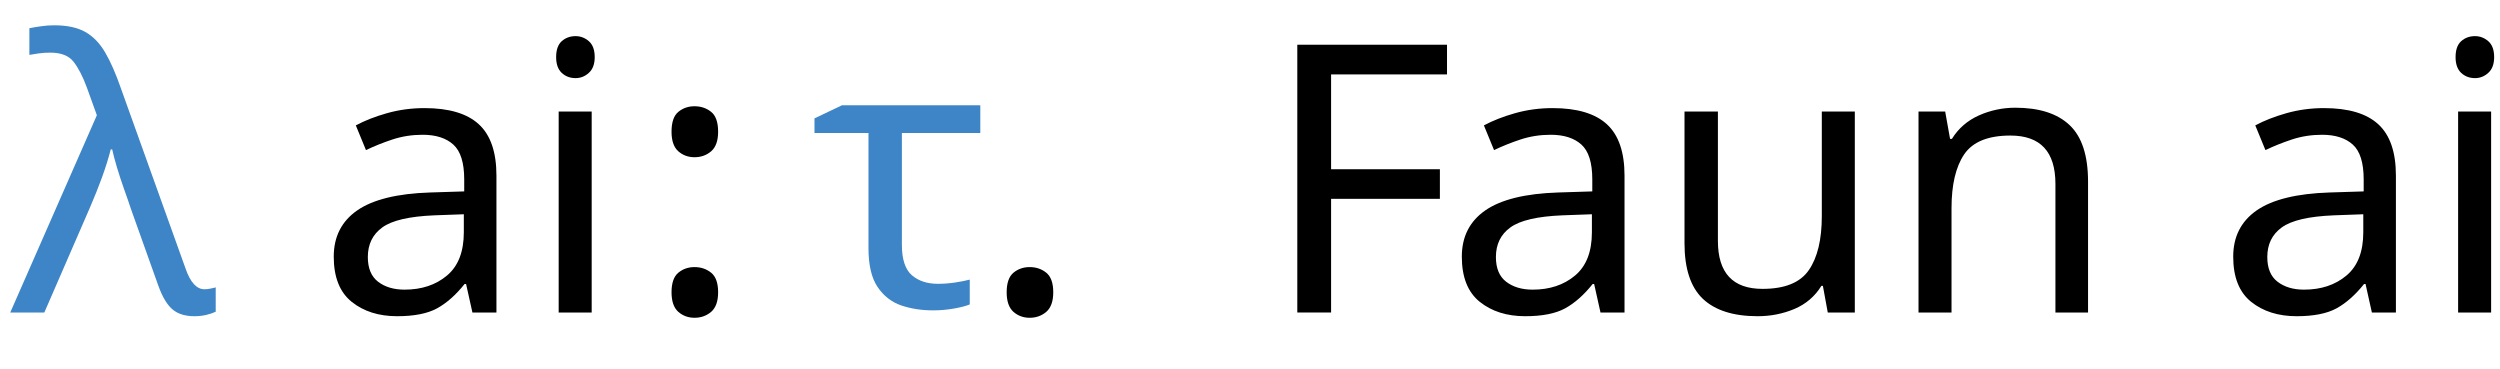
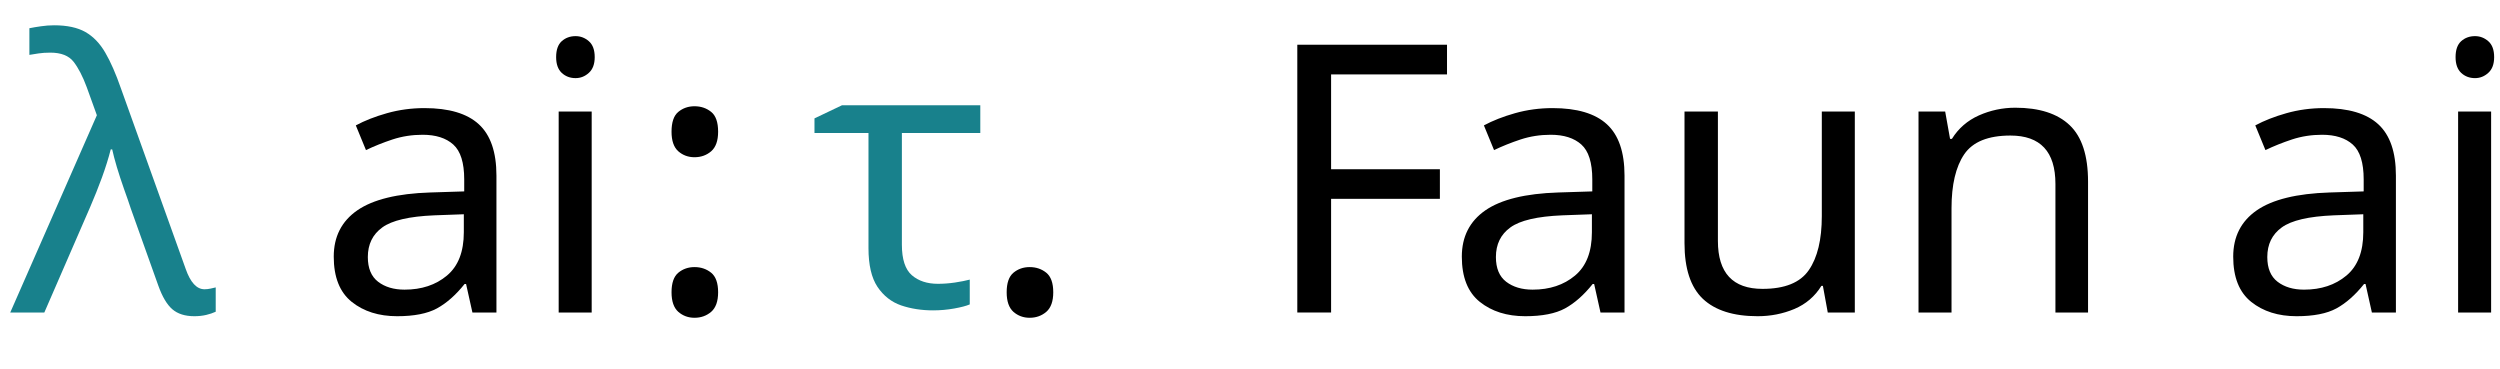
<svg xmlns="http://www.w3.org/2000/svg" version="1.1" x="0" y="0" width="400" height="59" viewBox="0, 0, 400, 59">
  <g id="Layer_1">
    <g>
      <text transform="matrix(1, 0, 0, 1, 20.327, 27.5)">
-         <tspan x="-18.327" y="22.5" font-family="Palatino-Roman" font-size="60" kerning="0" fill="#3D85C6">λ </tspan>
+         <tspan x="-18.327" y="22.5" font-family="Palatino-Roman" font-size="60" kerning="0" fill="#18818C">λ </tspan>
      </text>
      <text transform="matrix(1, 0, 0, 1, 77.384, 29)">
        <tspan x="-26.75" y="21" font-family="EBGaramond12-AllSC" font-size="60" kerning="0" fill="#000000">ai</tspan>
      </text>
      <text transform="matrix(1, 0, 0, 1, 111.134, 27.5)">
        <tspan x="-8" y="22.5" font-family="Palatino-Roman" font-size="60" kerning="0" fill="#000000">: </tspan>
      </text>
    </g>
    <text transform="matrix(1, 0, 0, 1, 144.739, 26.503)">
-       <tspan x="-15.017" y="22.5" font-family="Palatino-Roman" font-size="60" kerning="0" fill="#3D85C6">τ</tspan>
+       <tspan x="-15.017" y="22.5" font-family="Palatino-Roman" font-size="60" kerning="0" fill="#18818C">τ</tspan>
    </text>
    <g>
      <text transform="matrix(1, 0, 0, 1, 172.255, 27.5)">
        <tspan x="-15.5" y="22.5" font-family="Palatino-Roman" font-size="60" kerning="0" fill="#000000"> . </tspan>
      </text>
      <text transform="matrix(1, 0, 0, 1, 218.94, 27.5)">
        <tspan x="-17.185" y="22.5" font-family="Palatino-Roman" font-size="60" kerning="-4" fill="#000000">F</tspan>
      </text>
      <text transform="matrix(1, 0, 0, 1, 316.345, 29)">
        <tspan x="-85.22" y="21" font-family="EBGaramond12-AllSC" font-size="60" kerning="0" fill="#000000">aun ai</tspan>
      </text>
    </g>
  </g>
</svg>
